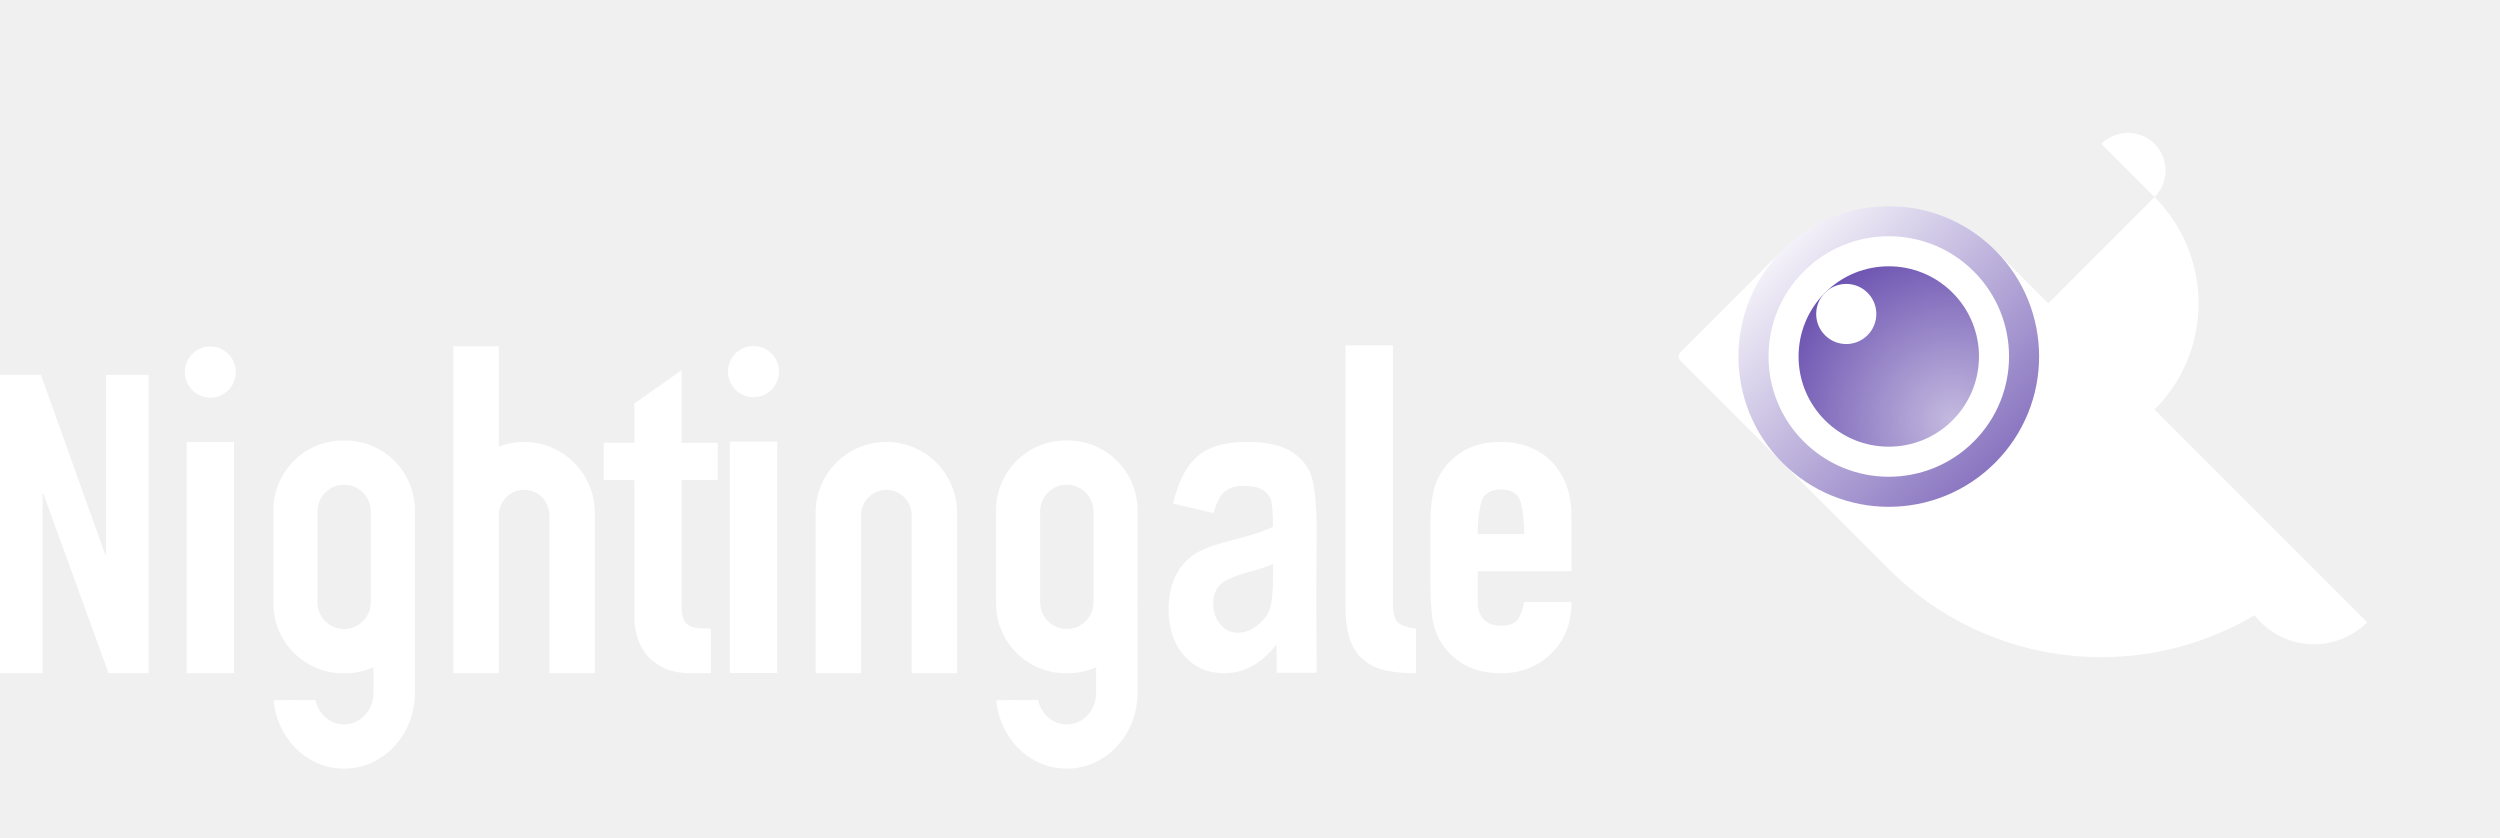
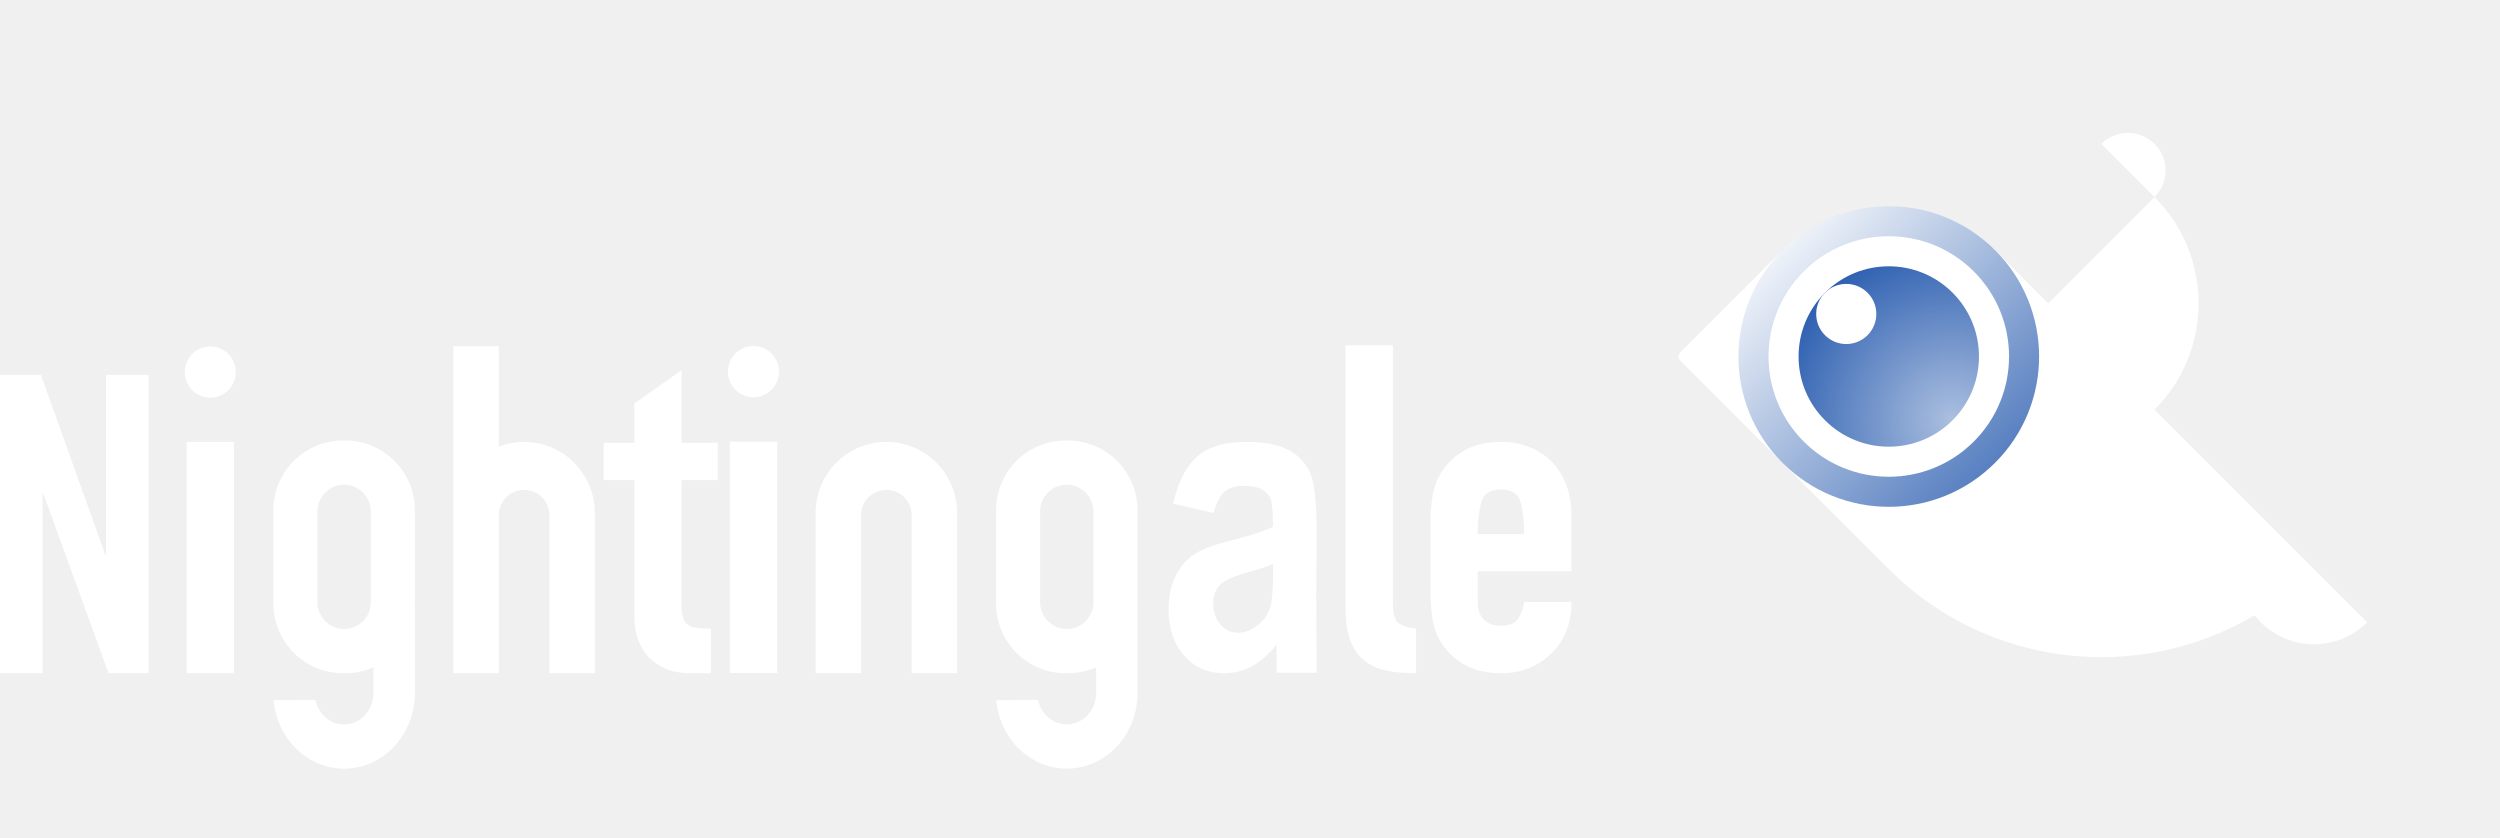
<svg xmlns="http://www.w3.org/2000/svg" width="200px" height="67px" viewBox="0 0 200 67" version="1.1">
  <defs>
    <linearGradient x1="-1.78957223e-14%" y1="50%" x2="100%" y2="50%" id="linearGradient-1">
-       <stop stop-color="#6C53B1" stop-opacity="0.08" offset="0%" />
-       <stop stop-color="#6C53B1" stop-opacity="0.8" offset="100%" />
+       <stop stop-color="#2e60b1" stop-opacity="0.08" offset="0%" />
+       <stop stop-color="#2e60b1" stop-opacity="0.8" offset="100%" />
    </linearGradient>
    <radialGradient cx="100%" cy="50%" fx="100%" fy="50%" r="100%" id="radialGradient-2">
-       <stop stop-color="#6C53B1" stop-opacity="0.4" offset="0%" />
-       <stop stop-color="#6C53B1" offset="100%" />
+       <stop stop-color="#2e60b1" stop-opacity="0.4" offset="0%" />
+       <stop stop-color="#2e60b1" offset="100%" />
    </radialGradient>
  </defs>
  <g id="页面-1" stroke="none" stroke-width="1" fill="none" fill-rule="evenodd">
    <g id="nightingale" transform="translate(-0, 0.881904)">
      <g transform="translate(130.8476, 0)">
        <rect id="蒙版" x="0" y="0.061" width="61.575" height="61.575" />
        <g transform="translate(36.19955, 32.95289) rotate(45) translate(-36.19955, -32.95289) translate(9.140087, 13.40994)">
          <path d="M54.119,15.033 C54.119,18.354 51.427,21.046 48.106,21.046 C47.853,21.046 47.604,21.031 47.359,21 C44.706,31.397 35.277,39.086 24.053,39.086 L24.053,39.086 L0.469,39.086 C0.21,39.086 -2.7827431e-13,38.876 -2.76426935e-13,38.617 L-2.76426935e-13,38.617 L-2.75719231e-13,27.059 C-2.74092407e-13,20.417 5.384,15.033 12.026,15.033 L12.026,15.033 Z" id="形状结合" fill="#FFFFFF" />
          <path d="M24.053,21.046 C30.695,21.046 36.079,15.662 36.079,9.02 C31.599,9.02 19.573,9.02 12.026,9.02 C12.026,15.662 17.411,21.046 24.053,21.046 Z" id="椭圆形" fill="#FFFFFF" transform="translate(24.05286, 15.03304) scale(-1, -1) rotate(90) translate(-24.05286, -15.03304) " />
          <path d="M15.033,3.007 C16.694,3.007 18.04,1.661 18.04,-7.53665378e-15 C16.92,-7.53665378e-15 13.913,-7.53665378e-15 12.026,-7.53665378e-15 C12.026,1.661 13.373,3.007 15.033,3.007 Z" id="椭圆形" fill="#FFFFFF" transform="translate(15.03304, 1.503304) rotate(180) translate(-15.03304, -1.503304) " />
          <g id="eye" transform="translate(0, 15.03304)">
            <circle id="椭圆形" fill="url(#linearGradient-1)" cx="12.026" cy="12.026" r="12.026" />
            <circle id="椭圆形" fill="#FFFFFF" cx="12.026" cy="12.026" r="9.621" />
            <circle id="椭圆形" fill="url(#radialGradient-2)" cx="12.026" cy="12.026" r="7.216" />
            <circle id="椭圆形" fill="#FFFFFF" cx="7.216" cy="12.026" r="2.405" />
          </g>
        </g>
      </g>
      <g id="text" transform="translate(0, 26.74324)" fill="#FFFFFF" fill-rule="nonzero">
        <path d="M70.909,7.727 C74.034,7.727 76.567,10.269 76.567,13.405 L76.567,26.233 L72.933,26.233 L72.933,13.594 C72.933,12.472 72.027,11.562 70.909,11.562 C69.79,11.562 68.884,12.472 68.884,13.594 L68.884,13.594 L68.884,26.233 L65.25,26.233 L65.25,13.405 C65.25,10.269 67.783,7.727 70.909,7.727 Z M39.905,0.074 L39.905,8.1 C40.533,7.859 41.215,7.727 41.928,7.727 C45.053,7.727 47.587,10.269 47.587,13.405 L47.587,26.233 L43.953,26.233 L43.953,13.594 C43.953,12.472 43.046,11.562 41.928,11.562 C40.884,11.562 40.025,12.354 39.915,13.372 L39.905,13.53 L39.905,26.233 L36.269,26.233 L36.269,0.074 L39.905,0.074 Z M125.716,18.078 L118.221,18.078 L118.221,20.573 C118.221,21.169 118.388,21.628 118.722,21.951 C119.055,22.274 119.507,22.435 120.076,22.435 C120.793,22.435 121.27,22.224 121.505,21.802 C121.74,21.38 121.882,20.958 121.931,20.536 L125.716,20.536 C125.716,22.199 125.209,23.54 124.195,24.557 C123.7,25.079 123.106,25.488 122.414,25.786 C121.721,26.084 120.942,26.233 120.076,26.233 C118.889,26.233 117.88,25.985 117.052,25.488 C116.223,24.992 115.586,24.334 115.141,23.515 C114.869,23.018 114.683,22.447 114.584,21.802 C114.485,21.156 114.436,19.928 114.436,19.158 L114.436,14.28 C114.436,13.511 114.485,12.803 114.584,12.158 C114.683,11.512 114.869,10.941 115.141,10.445 C115.586,9.626 116.223,8.968 117.052,8.471 C117.88,7.975 118.889,7.727 120.076,7.727 C120.942,7.727 121.727,7.875 122.432,8.173 C123.137,8.471 123.737,8.881 124.232,9.402 C125.222,10.519 125.716,11.922 125.716,13.61 L125.716,18.078 Z M118.221,15.099 L121.931,15.099 L121.931,14.801 C121.931,14.082 121.764,12.425 121.43,12.065 C121.096,11.705 120.645,11.525 120.076,11.525 C119.507,11.525 119.055,11.705 118.722,12.065 C118.388,12.425 118.221,14.082 118.221,14.801 L118.221,15.099 Z M50.744,7.801 L50.744,5.362 L50.744,4.656 L54.529,1.992 L54.529,7.801 L57.42,7.801 L57.42,10.78 L54.529,10.78 L54.529,20.796 C54.529,21.243 54.573,21.591 54.659,21.839 C54.746,22.087 54.888,22.274 55.086,22.398 C55.284,22.522 55.525,22.596 55.81,22.621 C56.094,22.646 56.447,22.658 56.867,22.658 L56.867,26.233 L55.309,26.233 C54.443,26.233 53.719,26.096 53.138,25.823 C52.556,25.55 52.093,25.203 51.746,24.781 C51.4,24.359 51.146,23.881 50.986,23.347 C50.825,22.813 50.744,22.298 50.744,21.802 L50.744,10.78 L48.292,10.78 L48.292,7.801 L50.744,7.801 Z M85.436,7.615 C88.51,7.615 91.002,10.116 91.002,13.2 L91.002,20.648 C91.002,20.772 90.998,20.896 90.99,21.019 L91.002,21.02 L91.002,27.816 C91.002,31.157 88.467,33.866 85.34,33.866 C82.396,33.866 79.978,31.467 79.703,28.398 C79.702,28.388 81.006,28.372 81.986,28.368 L82.736,28.368 C82.927,28.369 83.045,28.372 83.046,28.377 C83.285,29.495 84.221,30.329 85.34,30.329 C86.562,30.329 87.567,29.332 87.681,28.058 L87.692,27.816 L87.692,25.755 C87.003,26.062 86.239,26.233 85.436,26.233 L85.251,26.233 C82.177,26.233 79.685,23.732 79.685,20.648 L79.685,13.2 C79.685,10.116 82.177,7.615 85.251,7.615 L85.436,7.615 Z M85.343,11.152 C84.244,11.152 83.338,11.987 83.222,13.06 L83.21,13.293 L83.21,20.554 C83.21,21.737 84.165,22.696 85.343,22.696 C86.443,22.696 87.349,21.86 87.465,20.788 L87.477,20.554 L87.477,13.293 C87.477,12.111 86.522,11.152 85.343,11.152 Z M0,26.226 L0,2.365 L3.273,2.365 L8.416,16.741 L8.483,16.741 L8.483,2.365 L11.889,2.365 L11.889,26.226 L8.683,26.226 L3.473,11.882 L3.406,11.882 L3.406,26.226 L0,26.226 Z M97.087,13.418 L93.859,12.666 C94.25,10.91 94.896,9.648 95.797,8.88 C96.698,8.111 97.993,7.727 99.681,7.727 C101.184,7.727 102.332,7.95 103.125,8.397 C103.917,8.844 104.484,9.452 104.823,10.221 C105.163,10.989 105.333,12.741 105.333,14.769 L105.302,20.134 C105.302,20.786 105.312,22.807 105.331,26.196 L102.135,26.196 L102.121,23.944 C101.513,24.707 100.862,25.28 100.167,25.661 C99.472,26.043 98.734,26.234 97.951,26.234 C96.644,26.234 95.573,25.768 94.739,24.835 C93.905,23.903 93.488,22.663 93.488,21.115 C93.488,20.134 93.658,19.278 93.998,18.547 C94.338,17.817 94.817,17.233 95.434,16.797 C96.052,16.361 97.04,15.974 98.399,15.636 C100.046,15.233 101.194,14.857 101.843,14.508 C101.843,13.548 101.779,12.565 101.65,12.265 C101.521,11.965 101.284,11.72 100.939,11.529 C100.595,11.338 100.108,11.243 99.48,11.243 C98.842,11.243 98.34,11.395 97.975,11.701 C97.609,12.006 97.313,12.578 97.087,13.418 Z M101.843,17.5 C101.39,17.697 100.685,17.926 99.727,18.187 C98.626,18.493 97.905,18.831 97.565,19.201 C97.226,19.572 97.056,20.052 97.056,20.641 C97.056,21.306 97.244,21.864 97.619,22.317 C97.995,22.769 98.466,22.996 99.032,22.996 C99.537,22.996 100.036,22.813 100.53,22.448 C101.024,22.082 101.367,21.649 101.557,21.148 C101.748,20.646 101.843,19.736 101.843,18.416 L101.843,17.5 Z M27.623,7.615 C30.697,7.615 33.189,10.116 33.189,13.2 L33.189,20.648 C33.189,20.772 33.185,20.896 33.177,21.019 L33.189,21.02 L33.189,27.816 C33.189,31.157 30.654,33.866 27.526,33.866 C24.583,33.866 22.164,31.467 21.89,28.398 C21.889,28.388 23.193,28.372 24.172,28.368 L24.922,28.368 C25.114,28.369 25.232,28.372 25.233,28.377 C25.472,29.495 26.408,30.329 27.526,30.329 C28.749,30.329 29.754,29.332 29.868,28.058 L29.878,27.816 L29.879,25.755 C29.189,26.062 28.426,26.233 27.623,26.233 L27.437,26.233 C24.363,26.233 21.871,23.732 21.871,20.648 L21.871,13.2 C21.871,10.116 24.363,7.615 27.437,7.615 L27.623,7.615 Z M27.53,11.152 C26.43,11.152 25.525,11.987 25.409,13.06 L25.396,13.293 L25.396,20.554 C25.396,21.737 26.352,22.696 27.53,22.696 C28.63,22.696 29.535,21.86 29.651,20.788 L29.664,20.554 L29.664,13.293 C29.664,12.111 28.708,11.152 27.53,11.152 Z M14.936,26.233 L14.936,7.727 L18.721,7.727 L18.721,26.233 L14.936,26.233 Z M16.825,0.093 C17.952,0.093 18.865,1.01 18.865,2.141 C18.865,3.272 17.952,4.189 16.825,4.189 C15.697,4.189 14.784,3.272 14.784,2.141 C14.784,1.01 15.697,0.093 16.825,0.093 Z M107.645,0 L111.43,0 L111.43,20.685 C111.43,21.405 111.56,21.895 111.82,22.156 C112.079,22.416 112.568,22.584 113.285,22.658 L113.285,26.233 C112.419,26.233 111.64,26.165 110.948,26.028 C110.255,25.892 109.661,25.625 109.166,25.228 C108.672,24.855 108.294,24.328 108.035,23.645 C107.775,22.962 107.645,22.063 107.645,20.945 L107.645,0 Z M58.389,26.214 L58.389,7.708 L62.174,7.708 L62.174,26.214 L58.389,26.214 Z M60.277,0.056 C61.404,0.056 62.318,0.973 62.318,2.104 C62.318,3.235 61.404,4.152 60.277,4.152 C59.15,4.152 58.236,3.235 58.236,2.104 C58.236,0.973 59.15,0.056 60.277,0.056 Z" id="Nightingale" />
      </g>
    </g>
  </g>
</svg>
